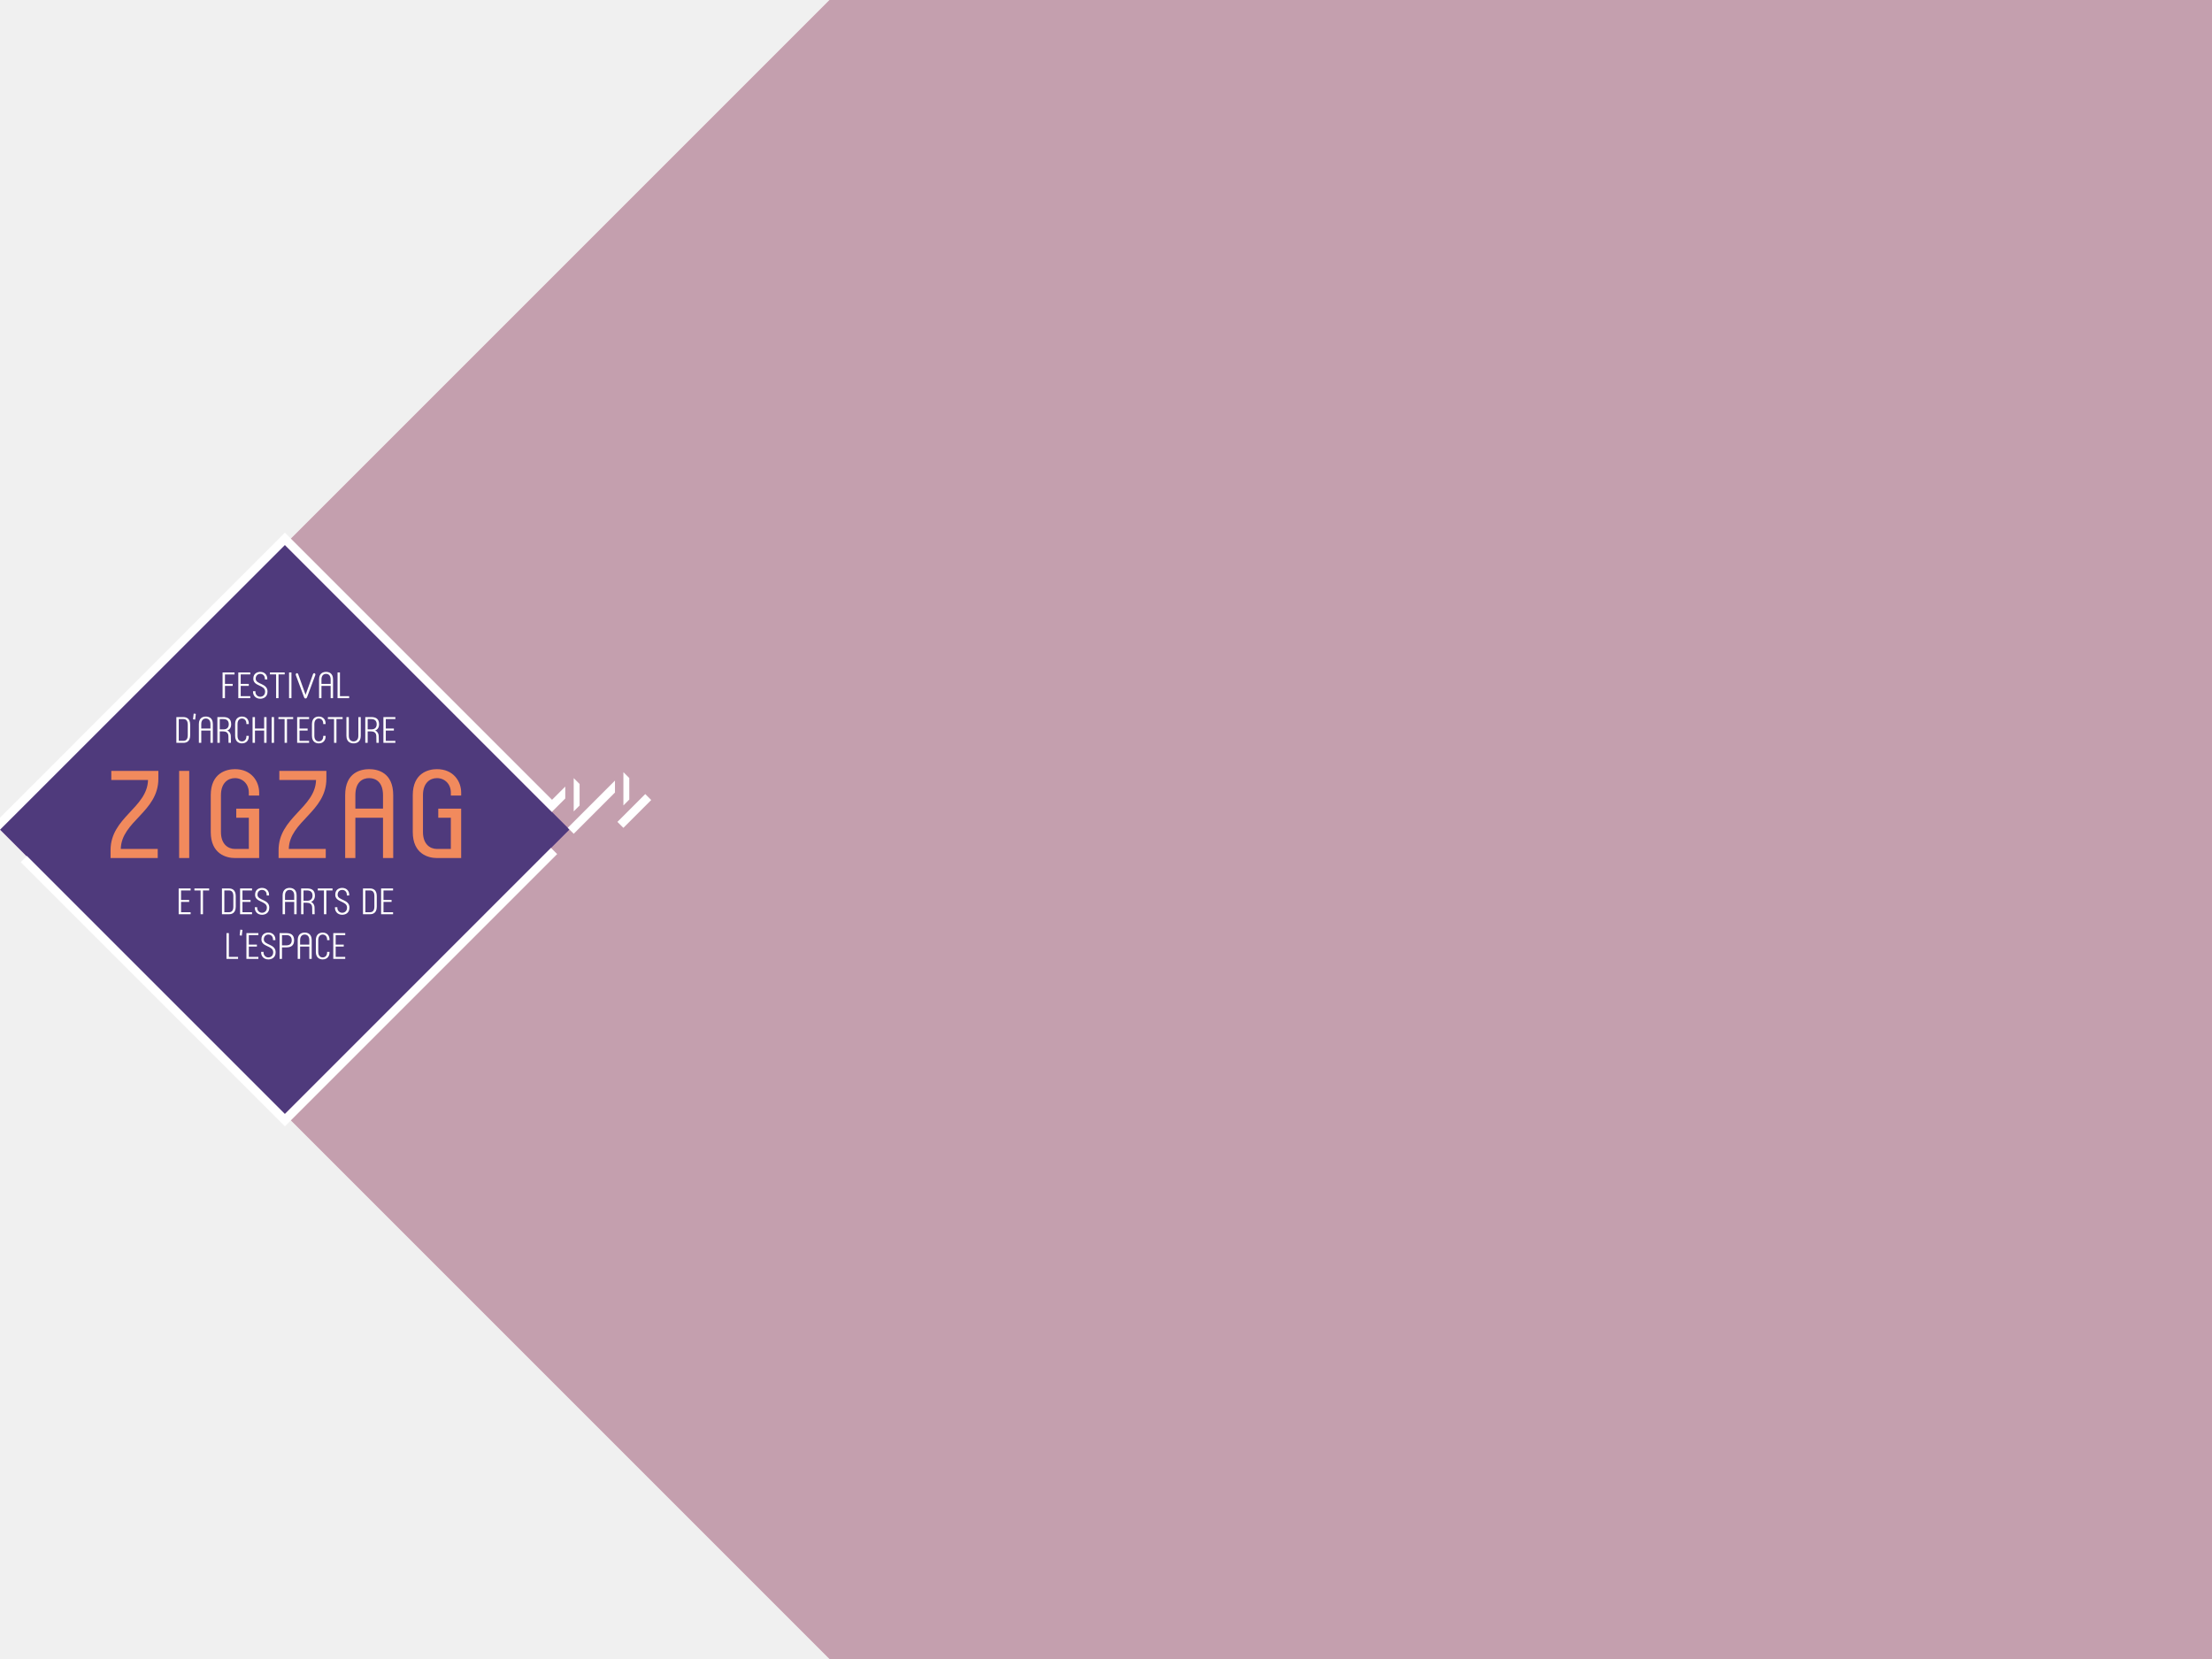
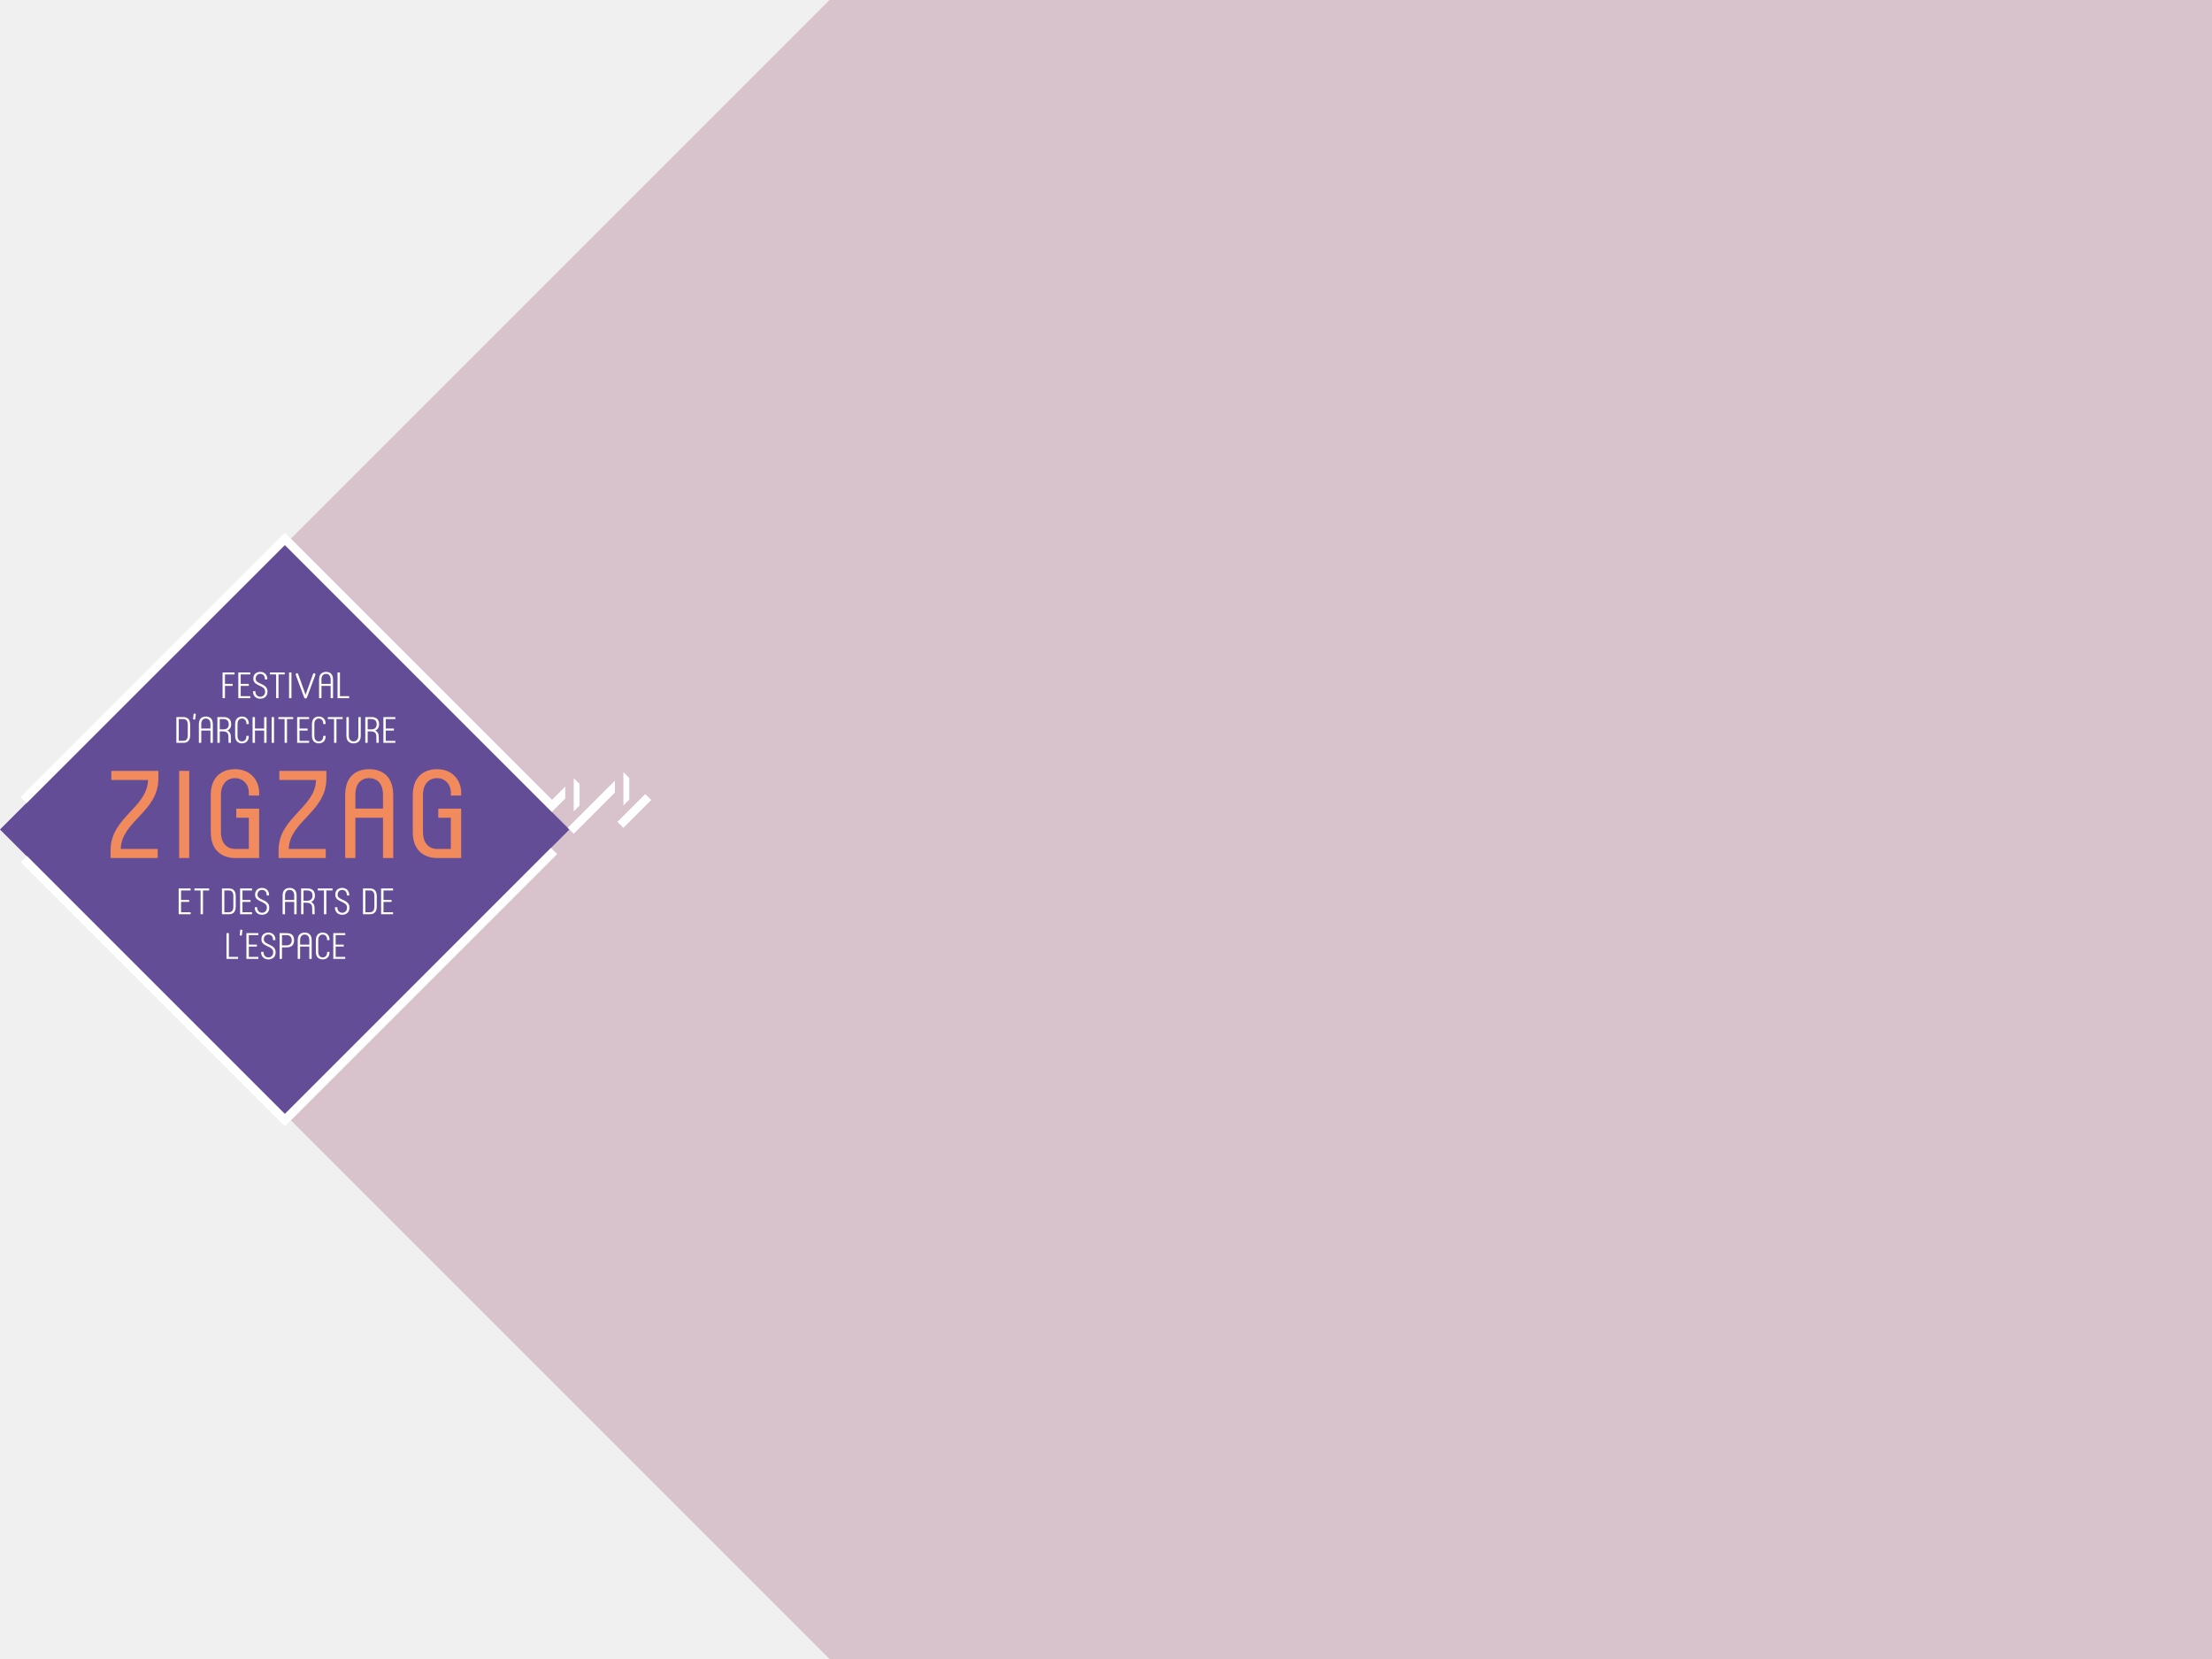
<svg xmlns="http://www.w3.org/2000/svg" width="640" height="480" viewBox="0 0 640 480">
-   <defs id="defs4">
-     <style type="text/css">
-       
-      </style>
-     <filter id="filter_multiply">
-       <feBlend in="sourceGraphix" mode="multiply" id="feBlend7" in2="SourceGraphic" />
-     </filter>
-   </defs>
-   <path fill="#A15975" fill-opacity="0.3" class="filter-multiply" style="filter:url(#filter_multiply)" d="M239.999 0l-239.999 240 240 240 .001-.001h399.999v-479.999h-400.001z" />
-   <path fill="#473089" fill-opacity="0.6" class="filter-multiply" style="filter:url(#filter_multiply)" d="M-.003 240.001l82.377-82.377 82.377 82.377-82.377 82.377-82.377-82.377z" />
-   <path fill="#fff" d="M82.431 154.113l-84.431 84.482 1.729 1.733 82.702-82.635 77.189 77.186.005-.006.041.036 3.884-3.885v-3.45l-3.828 3.831-77.291-77.292zm0 168.194l-74.652-74.653-1.79 1.791 76.442 76.441 78.774-78.773-1.791-1.79-76.983 76.984zm85.262-95.471l-1.702-1.703v9.628l1.702-1.702v-6.223zm20.726 4.634l-8.052 8.052-1.725-1.725 8.052-8.052 1.725 1.725zm-6.347-6.358l-1.703-1.702v9.628l1.703-1.703v-6.223zm-16.081 16.126l11.938-11.938v-3.45l-13.662 13.662 1.724 1.726zM110.93 214.925h3.46v-.574h-2.768v-2.979h2.34v-.575h-2.34v-2.746h2.768v-.574h-3.46v7.448zm-4.551-3.895v-2.979h1.064c1.064 0 1.542.587 1.542 1.491s-.478 1.491-1.542 1.491h-1.064v-.003zm-.692 3.895h.692v-3.32h.904c.853 0 1.575.32 1.597 1.382l.033 1.935h.692l-.033-1.935c-.013-.841-.532-1.458-1.011-1.639.588-.203 1.116-.765 1.116-1.808 0-1.702-1.116-2.065-2.234-2.065h-1.757l.001 7.45zm-3.384.157c.692 0 2.074-.266 2.074-2.18v-5.428h-.692v5.428c0 1.225-.744 1.605-1.382 1.605-.638 0-1.382-.384-1.382-1.605v-5.428h-.692v5.428c0 1.914 1.382 2.18 2.074 2.18m-7.438-7.033h1.787v6.873h.692v-6.873h1.787v-.574h-4.267l.001.574zm-4.606 4.853c0 1.862 1.276 2.18 1.969 2.18 1.382 0 1.978-1.01 1.978-1.968v-.212h-.692v.212c0 .853-.541 1.394-1.288 1.394-.638 0-1.276-.436-1.276-1.606v-3.405c0-1.17.639-1.605 1.276-1.605.743 0 1.288.542 1.288 1.394v.211h.692v-.211c0-.958-.596-1.969-1.978-1.969-.692 0-1.969.321-1.969 2.18v3.405zm-4.287 2.023h3.459v-.574h-2.768v-2.979h2.341v-.575h-2.341v-2.746h2.768v-.574h-3.459v7.448zm-5.416-6.876h1.787v6.873h.692v-6.873h1.787v-.574h-4.267l.001.574zm-1.959 6.876h.691v-7.447h-.691v7.447zm-4.83 0v-3.553h2.662v3.553h.691v-7.447h-.691v3.32h-2.662v-3.32h-.691v7.447h.691zm-5.736-2.023c0 1.862 1.276 2.18 1.968 2.18 1.383 0 1.979-1.01 1.979-1.968v-.212h-.693v.212c0 .853-.541 1.394-1.287 1.394-.639 0-1.277-.436-1.277-1.606v-3.405c0-1.17.638-1.605 1.277-1.605.743 0 1.287.542 1.287 1.394v.211h.693v-.211c0-.958-.596-1.969-1.979-1.969-.692 0-1.968.321-1.968 2.18v3.405zm-4.448-1.872v-2.979h1.064c1.064 0 1.542.587 1.542 1.491s-.478 1.491-1.542 1.491h-1.064v-.003zm-.689 3.895h.692v-3.32h.904c.853 0 1.575.32 1.596 1.382l.034 1.935h.692l-.033-1.935c-.012-.841-.532-1.458-1.01-1.639.587-.203 1.116-.765 1.116-1.808 0-1.702-1.116-2.065-2.234-2.065h-1.757v7.45zm-4.663-5.428c0-1.225.692-1.605 1.33-1.605s1.331.384 1.331 1.605v1.297h-2.661v-1.297zm1.331-2.18c-.692 0-2.023.266-2.023 2.18v5.428h.693v-3.553h2.661v3.553h.692v-5.428c-.001-1.914-1.331-2.18-2.023-2.18m-3.523-.853l-.19 1.66.617.076.19-1.66-.617-.076zm-4.318 1.585h1.382c.638 0 1.225.384 1.225 1.605v3.084c0 1.225-.587 1.604-1.225 1.604h-1.382v-6.293zm-.693 6.876h2.075c.692 0 1.914-.266 1.914-2.18v-3.084c0-1.914-1.225-2.18-1.914-2.18h-2.075v7.444zm46.639-12.921h3.351v-.575h-2.661v-6.873h-.692v7.448h.002zm-4.659-5.427c0-1.225.692-1.606 1.33-1.606.638 0 1.331.384 1.331 1.606v1.297h-2.661v-1.297zm1.33-2.181c-.692 0-2.022.266-2.022 2.18v5.428h.692v-3.553h2.661v3.553h.691v-5.428c.001-1.913-1.329-2.18-2.022-2.18m-5.948 7.69h.037c.202 0 .326-.133.404-.339l2.393-6.422.027-.164c0-.206-.151-.39-.345-.39-.161 0-.281.145-.345.287l-2.145 5.972-2.135-5.951c-.061-.175-.184-.308-.362-.308-.194 0-.354.193-.354.399l.037.185 2.383 6.392c.07.206.2.339.405.339m-4.756-.082h.692v-7.448h-.692v7.448zm-5.531-6.873h1.787v6.873h.693v-6.873h1.787v-.575h-4.268l.001.575zm-2.799 7.034c.691 0 2.096-.321 2.096-2.074 0-2.501-3.418-1.99-3.418-3.726 0-.958.681-1.394 1.318-1.394.744 0 1.34.542 1.34 1.394v.212h.692v-.212c0-.958-.649-1.968-2.032-1.968-.691 0-2.01.32-2.01 1.968 0 2.289 3.416 1.724 3.416 3.726 0 1.064-.765 1.5-1.402 1.5-.854 0-1.403-.701-1.403-1.394v-.212h-.692v.212c-.001.903.658 1.968 2.095 1.968m-6.353-.161h3.459v-.575h-2.767v-2.979h2.341v-.574h-2.341v-2.746h2.767v-.575h-3.459v7.449zm-4.554-7.447v7.448h.692v-3.553h2.234v-.574h-2.234v-2.746h2.767v-.575h-3.459zm32.031 82.873h3.459v-.574h-2.767v-2.979h2.34v-.574h-2.34v-2.746h2.767v-.574h-3.459v7.447zm-5.041-2.023c0 1.862 1.276 2.181 1.969 2.181 1.382 0 1.978-1.01 1.978-1.969v-.212h-.692v.212c0 .854-.542 1.395-1.288 1.395-.639 0-1.276-.436-1.276-1.605v-3.405c0-1.17.638-1.604 1.276-1.604.744 0 1.288.541 1.288 1.395v.211h.692v-.211c0-.959-.596-1.969-1.978-1.969-.692 0-1.969.32-1.969 2.18v3.401zm-4.554-3.405c0-1.225.692-1.605 1.33-1.605.639 0 1.331.386 1.331 1.605v1.298h-2.661v-1.298zm1.329-2.18c-.693 0-2.023.266-2.023 2.18v5.428h.692v-3.553h2.661v3.553h.692v-5.428c0-1.914-1.331-2.18-2.022-2.18m-6.575 3.701v-2.967h1.275c1.064 0 1.543.586 1.543 1.49s-.479 1.479-1.543 1.479h-1.275v-.002zm0 3.907v-3.328h1.275c1.116 0 2.234-.352 2.234-2.054s-1.115-2.065-2.234-2.065h-1.969v7.447h.694zm-3.937.158c.693 0 2.096-.32 2.096-2.074 0-2.5-3.417-1.99-3.417-3.727 0-.958.681-1.393 1.318-1.393.744 0 1.34.541 1.34 1.393v.213h.692v-.213c0-.958-.65-1.969-2.032-1.969-.692 0-2.011.32-2.011 1.969 0 2.289 3.417 1.725 3.417 3.727 0 1.064-.765 1.5-1.403 1.5-.853 0-1.402-.701-1.402-1.395v-.212h-.693v.212c-.001.906.659 1.969 2.095 1.969m-6.353-.158h3.459v-.574h-2.766v-2.979h2.34v-.574h-2.34v-2.746h2.767v-.574h-3.459l-.001 7.447zm-1.766-8.459l-.19 1.659.617.075.19-1.66-.617-.074zm-4 8.459h3.351v-.574h-2.662v-6.873h-.692v7.447h.003zm44.737-12.92h3.459v-.574h-2.77v-2.979h2.341v-.575h-2.341v-2.745h2.767v-.574h-3.459v7.447h.003zm-4.554-6.873h1.382c.638 0 1.225.385 1.225 1.605v3.084c0 1.225-.587 1.605-1.225 1.605h-1.382v-6.294zm-.693 6.873h2.075c.692 0 1.914-.267 1.914-2.181v-3.084c0-1.914-1.225-2.181-1.914-2.181h-2.075v7.446zm-6.011.16c.692 0 2.096-.32 2.096-2.074 0-2.5-3.417-1.99-3.417-3.726 0-.958.68-1.394 1.318-1.394.744 0 1.34.541 1.34 1.394v.212h.692v-.212c0-.958-.65-1.97-2.032-1.97-.692 0-2.011.322-2.011 1.97 0 2.289 3.417 1.724 3.417 3.726 0 1.064-.766 1.5-1.403 1.5-.853 0-1.403-.701-1.403-1.395v-.211h-.691v.211c0 .904.658 1.969 2.094 1.969m-7.066-7.033h1.787v6.873h.692v-6.873h1.787v-.574h-4.267l.001.574zm-4.128 2.978v-2.979h1.064c1.064 0 1.543.586 1.543 1.489s-.479 1.49-1.543 1.49h-1.064zm-.692 3.895h.692v-3.32h.904c.854 0 1.576.32 1.597 1.383l.033 1.935h.692l-.033-1.935c-.012-.842-.532-1.459-1.01-1.641.586-.201 1.115-.764 1.115-1.808 0-1.702-1.115-2.065-2.234-2.065h-1.757l.001 7.451zm-4.66-5.428c0-1.225.692-1.605 1.33-1.605.639 0 1.33.385 1.33 1.605v1.297h-2.66v-1.297zm1.33-2.182c-.692 0-2.023.268-2.023 2.182v5.428h.693v-3.553h2.66v3.553h.693v-5.428c.001-1.914-1.33-2.182-2.023-2.182m-7.979 7.77c.692 0 2.095-.32 2.095-2.074 0-2.5-3.416-1.99-3.416-3.726 0-.958.68-1.394 1.318-1.394.744 0 1.34.541 1.34 1.394v.212h.691v-.212c0-.958-.65-1.97-2.031-1.97-.693 0-2.012.322-2.012 1.97 0 2.289 3.418 1.724 3.418 3.726 0 1.064-.766 1.5-1.403 1.5-.853 0-1.403-.701-1.403-1.395v-.211h-.692v.211c-.001.904.658 1.969 2.095 1.969m-6.353-.16h3.459v-.574h-2.768v-2.979h2.341v-.575h-2.341v-2.745h2.768v-.574h-3.459v7.447zm-4.554-6.873h1.382c.638 0 1.225.385 1.225 1.605v3.084c0 1.225-.586 1.605-1.225 1.605h-1.382v-6.294zm-.69 6.873h2.074c.693 0 1.915-.267 1.915-2.181v-3.084c0-1.914-1.225-2.181-1.915-2.181h-2.074v7.446zm-7.97-6.873h1.787v6.873h.692v-6.873h1.787v-.574h-4.267l.001.574zm-4.554 6.873h3.459v-.574h-2.767v-2.979h2.34v-.575h-2.34v-2.745h2.767v-.574h-3.459v7.447z" />
-   <path fill="#F18A5D" d="M126.41 248.256h7.021v-14.296h-6.625v2.627h3.638v9.039h-4.033c-1.945 0-4.034-1.333-4.034-4.899v-10.658c0-3.602 2.089-4.935 4.034-4.935 2.23 0 4.033 1.657 4.033 4.212v.829h2.99v-.829c0-3.314-2.268-6.807-7.021-6.807-2.412 0-6.984 1.08-6.984 7.526v10.66c-.005 6.414 4.567 7.531 6.981 7.531m-23.59-18.188c0-3.783 2.054-4.935 3.998-4.935 1.908 0 3.998 1.152 3.998 4.935v3.889h-7.996v-3.889zm0 18.188v-11.668h7.996v11.668h2.953v-18.188c0-6.625-4.574-7.526-6.951-7.526s-6.951.901-6.951 7.526v18.186h2.953v.002zm-8.569 0v-2.627h-10.695c.178-8.031 10.876-10.731 10.876-20.311v-2.268h-13.612v2.628h10.622c-.218 8.067-10.841 10.804-10.841 20.311v2.269l13.65-.002zm-26.289 0h7.021v-14.296h-6.625v2.627h3.638v9.039h-4.034c-1.944 0-4.034-1.333-4.034-4.899v-10.658c0-3.602 2.089-4.935 4.034-4.935 2.231 0 4.034 1.657 4.034 4.212v.829h2.99v-.829c0-3.314-2.268-6.807-7.021-6.807-2.413 0-6.985 1.08-6.985 7.526v10.66c-.003 6.414 4.569 7.531 6.982 7.531m-16.132 0h2.918v-25.209h-2.918v25.209zm-6.193 0v-2.627h-10.695c.181-8.031 10.876-10.731 10.876-20.311v-2.268h-13.613v2.628h10.623c-.215 8.067-10.84 10.804-10.84 20.311v2.269l13.649-.002z" />
+   <path fill="#A15975" fill-opacity=".3" d="M239.999 0l-239.999 240 240 240 .001-.001h399.999v-479.999h-400.001z" />
+   <path fill="#473089" fill-opacity=".8" d="M-.003 240.001l82.377-82.377 82.377 82.377-82.377 82.377-82.377-82.377z" />
+   <path fill="#fff" d="M82.431 154.113l-76.462 76.513 1.729 1.733 74.733-74.667 77.189 77.186.005-.006.041.036 3.884-3.885v-3.45l-3.828 3.831-77.291-77.291zm0 168.194l-74.652-74.653-1.79 1.791 76.442 76.441 78.774-78.773-1.791-1.79-76.983 76.984zm85.262-95.471l-1.702-1.703v9.628l1.702-1.702v-6.223zm20.726 4.634l-8.052 8.052-1.725-1.725 8.052-8.052 1.725 1.725zm-6.347-6.358l-1.703-1.702v9.628l1.703-1.703v-6.223zm-16.081 16.126l11.938-11.938v-3.45l-13.662 13.662 1.724 1.726zm-55.061-26.313h3.46v-.574h-2.768v-2.979h2.34v-.575h-2.34v-2.746h2.768v-.574h-3.46v7.448zm-4.551-3.895v-2.979h1.064c1.064 0 1.542.587 1.542 1.491s-.478 1.491-1.542 1.491h-1.064v-.003zm-.692 3.895h.692v-3.32h.904c.853 0 1.575.32 1.597 1.382l.033 1.935h.692l-.033-1.935c-.013-.841-.532-1.458-1.011-1.639.588-.203 1.116-.765 1.116-1.808 0-1.702-1.116-2.065-2.234-2.065h-1.757l.001 7.45zm-3.384.157c.692 0 2.074-.266 2.074-2.18v-5.428h-.692v5.428c0 1.225-.744 1.605-1.382 1.605-.638 0-1.382-.384-1.382-1.605v-5.428h-.692v5.428c0 1.914 1.382 2.18 2.074 2.18m-7.438-7.033h1.787v6.873h.692v-6.873h1.787v-.574h-4.267l.001.574zm-4.606 4.853c0 1.862 1.276 2.18 1.969 2.18 1.382 0 1.978-1.01 1.978-1.968v-.212h-.692v.212c0 .853-.541 1.394-1.288 1.394-.638 0-1.276-.436-1.276-1.606v-3.405c0-1.17.639-1.605 1.276-1.605.743 0 1.288.542 1.288 1.394v.211h.692v-.211c0-.958-.596-1.969-1.978-1.969-.692 0-1.969.321-1.969 2.18v3.405zm-4.287 2.023h3.459v-.574h-2.768v-2.979h2.341v-.575h-2.341v-2.746h2.768v-.574h-3.459v7.448zm-5.416-6.876h1.787v6.873h.692v-6.873h1.787v-.574h-4.267l.001.574zm-1.959 6.876h.691v-7.447h-.691v7.447zm-4.83 0v-3.553h2.662v3.553h.691v-7.447h-.691v3.32h-2.662v-3.32h-.691v7.447h.691zm-5.736-2.023c0 1.862 1.276 2.18 1.968 2.18 1.383 0 1.979-1.01 1.979-1.968v-.212h-.693v.212c0 .853-.541 1.394-1.287 1.394-.639 0-1.277-.436-1.277-1.606v-3.405c0-1.17.638-1.605 1.277-1.605.743 0 1.287.542 1.287 1.394v.211h.693v-.211c0-.958-.596-1.969-1.979-1.969-.692 0-1.968.321-1.968 2.18v3.405zm-4.448-1.872v-2.979h1.064c1.064 0 1.542.587 1.542 1.491s-.478 1.491-1.542 1.491h-1.064v-.003zm-.689 3.895h.692v-3.32h.904c.853 0 1.575.32 1.596 1.382l.034 1.935h.692l-.033-1.935c-.012-.841-.532-1.458-1.01-1.639.587-.203 1.116-.765 1.116-1.808 0-1.702-1.116-2.065-2.234-2.065h-1.757v7.45zm-4.663-5.428c0-1.225.692-1.605 1.33-1.605s1.331.384 1.331 1.605v1.297h-2.661v-1.297zm1.331-2.18c-.692 0-2.023.266-2.023 2.18v5.428h.693v-3.553h2.661v3.553h.692v-5.428c-.001-1.914-1.331-2.18-2.023-2.18m-3.523-.853l-.19 1.66.617.076.19-1.66-.617-.076zm-4.318 1.585h1.382c.638 0 1.225.384 1.225 1.605v3.084c0 1.225-.587 1.604-1.225 1.604h-1.382v-6.293zm-.693 6.876h2.075c.692 0 1.914-.266 1.914-2.18v-3.084c0-1.914-1.225-2.18-1.914-2.18h-2.075v7.444zm46.639-12.921h3.351v-.575h-2.661v-6.873h-.692v7.448h.002zm-4.659-5.427c0-1.225.692-1.606 1.33-1.606.638 0 1.331.384 1.331 1.606v1.297h-2.661v-1.297zm1.33-2.181c-.692 0-2.022.266-2.022 2.18v5.428h.692v-3.553h2.661v3.553h.691v-5.428c.001-1.913-1.329-2.18-2.022-2.18m-5.948 7.69h.037c.202 0 .326-.133.404-.339l2.393-6.422.027-.164c0-.206-.151-.39-.345-.39-.161 0-.281.145-.345.287l-2.145 5.972-2.135-5.951c-.061-.175-.184-.308-.362-.308-.194 0-.354.193-.354.399l.037.185 2.383 6.392c.07.206.2.339.405.339m-4.756-.082h.692v-7.448h-.692v7.448zm-5.531-6.873h1.787v6.873h.693v-6.873h1.787v-.575h-4.268l.001.575zm-2.799 7.034c.691 0 2.096-.321 2.096-2.074 0-2.501-3.418-1.99-3.418-3.726 0-.958.681-1.394 1.318-1.394.744 0 1.34.542 1.34 1.394v.212h.692v-.212c0-.958-.649-1.968-2.032-1.968-.691 0-2.01.32-2.01 1.968 0 2.289 3.416 1.724 3.416 3.726 0 1.064-.765 1.5-1.402 1.5-.854 0-1.403-.701-1.403-1.394v-.212h-.692v.212c-.001.903.658 1.968 2.095 1.968m-6.353-.161h3.459v-.575h-2.767v-2.979h2.341v-.574h-2.341v-2.746h2.767v-.575h-3.459v7.449zm-4.554-7.447v7.448h.692v-3.553h2.234v-.574h-2.234v-2.746h2.767v-.575h-3.459zm32.031 82.873h3.459v-.574h-2.767v-2.979h2.34v-.574h-2.34v-2.746h2.767v-.574h-3.459v7.447zm-5.041-2.023c0 1.862 1.276 2.181 1.969 2.181 1.382 0 1.978-1.01 1.978-1.969v-.212h-.692v.212c0 .854-.542 1.395-1.288 1.395-.639 0-1.276-.436-1.276-1.604v-3.405c0-1.17.638-1.604 1.276-1.604.744 0 1.288.541 1.288 1.395v.211h.692v-.211c0-.959-.596-1.969-1.978-1.969-.692 0-1.969.32-1.969 2.18v3.4zm-4.554-3.405c0-1.225.692-1.605 1.33-1.605.639 0 1.331.387 1.331 1.605v1.298h-2.661v-1.298zm1.329-2.18c-.693 0-2.023.266-2.023 2.18v5.428h.692v-3.553h2.661v3.553h.692v-5.428c0-1.914-1.331-2.18-2.022-2.18m-6.575 3.701v-2.967h1.275c1.064 0 1.543.586 1.543 1.489 0 .904-.479 1.479-1.543 1.479h-1.275v-.001zm0 3.907v-3.328h1.275c1.116 0 2.234-.352 2.234-2.054s-1.115-2.065-2.234-2.065h-1.969v7.447h.694zm-3.937.158c.693 0 2.096-.32 2.096-2.074 0-2.5-3.417-1.99-3.417-3.727 0-.958.681-1.393 1.318-1.393.744 0 1.34.541 1.34 1.393v.213h.692v-.213c0-.958-.65-1.969-2.032-1.969-.692 0-2.011.32-2.011 1.969 0 2.289 3.417 1.725 3.417 3.727 0 1.064-.765 1.5-1.403 1.5-.853 0-1.402-.701-1.402-1.395v-.212h-.693v.212c-.001.906.659 1.969 2.095 1.969m-6.353-.158h3.459v-.574h-2.766v-2.979h2.34v-.574h-2.34v-2.746h2.767v-.574h-3.459l-.001 7.447zm-1.766-8.459l-.19 1.659.617.075.19-1.66-.617-.074zm-4 8.459h3.351v-.574h-2.662v-6.873h-.692v7.447h.003zm44.737-12.92h3.459v-.574h-2.77v-2.979h2.341v-.575h-2.341v-2.745h2.767v-.574h-3.459v7.447h.003zm-4.554-6.873h1.382c.638 0 1.225.385 1.225 1.605v3.084c0 1.225-.587 1.605-1.225 1.605h-1.382v-6.294zm-.693 6.873h2.075c.692 0 1.914-.267 1.914-2.181v-3.084c0-1.914-1.225-2.181-1.914-2.181h-2.075v7.446zm-6.011.16c.692 0 2.096-.32 2.096-2.074 0-2.5-3.417-1.99-3.417-3.726 0-.958.68-1.394 1.318-1.394.744 0 1.34.541 1.34 1.394v.212h.692v-.212c0-.958-.65-1.97-2.032-1.97-.692 0-2.011.322-2.011 1.97 0 2.289 3.417 1.724 3.417 3.726 0 1.064-.766 1.5-1.403 1.5-.853 0-1.403-.701-1.403-1.395v-.211h-.691v.211c0 .904.658 1.969 2.094 1.969m-7.066-7.033h1.787v6.873h.692v-6.873h1.787v-.574h-4.267l.001.574zm-4.128 2.978v-2.979h1.064c1.064 0 1.543.587 1.543 1.489s-.479 1.49-1.543 1.49h-1.064zm-.692 3.895h.692v-3.32h.904c.854 0 1.576.32 1.597 1.383l.033 1.936h.692l-.033-1.936c-.012-.842-.532-1.459-1.01-1.641.586-.201 1.115-.764 1.115-1.808 0-1.702-1.115-2.065-2.234-2.065h-1.757l.001 7.451zm-4.66-5.428c0-1.225.692-1.605 1.33-1.605.639 0 1.33.385 1.33 1.605v1.297h-2.66v-1.297zm1.33-2.182c-.692 0-2.023.268-2.023 2.182v5.428h.693v-3.553h2.66v3.553h.693v-5.428c.001-1.914-1.33-2.182-2.023-2.182m-7.979 7.77c.692 0 2.095-.32 2.095-2.074 0-2.5-3.416-1.99-3.416-3.726 0-.958.68-1.394 1.318-1.394.744 0 1.34.541 1.34 1.394v.212h.691v-.212c0-.958-.65-1.97-2.031-1.97-.693 0-2.012.321-2.012 1.97 0 2.289 3.418 1.724 3.418 3.726 0 1.064-.766 1.5-1.403 1.5-.853 0-1.403-.701-1.403-1.395v-.211h-.692v.211c-.001.904.658 1.969 2.095 1.969m-6.353-.16h3.459v-.574h-2.768v-2.979h2.341v-.575h-2.341v-2.745h2.768v-.574h-3.459v7.447zm-4.554-6.873h1.382c.638 0 1.225.385 1.225 1.605v3.084c0 1.225-.586 1.605-1.225 1.605h-1.382v-6.294zm-.69 6.873h2.074c.693 0 1.915-.267 1.915-2.181v-3.084c0-1.914-1.225-2.181-1.915-2.181h-2.074v7.446zm-7.97-6.873h1.787v6.873h.692v-6.873h1.787v-.574h-4.267l.001.574zm-4.554 6.873h3.459v-.574h-2.767v-2.979h2.34v-.575h-2.34v-2.745h2.767v-.574h-3.459v7.447z" />
+   <path fill="#F18A5D" d="M126.41 248.256h7.021v-14.296h-6.625v2.627h3.638v9.039h-4.033c-1.945 0-4.034-1.333-4.034-4.899v-10.658c0-3.602 2.089-4.935 4.034-4.935 2.23 0 4.033 1.657 4.033 4.212v.829h2.99v-.829c0-3.314-2.268-6.807-7.021-6.807-2.412 0-6.984 1.08-6.984 7.526v10.66c-.005 6.414 4.567 7.531 6.981 7.531m-23.59-18.188c0-3.783 2.054-4.935 3.998-4.935 1.908 0 3.998 1.152 3.998 4.935v3.889h-7.996v-3.889zm0 18.188v-11.668h7.996v11.668h2.953v-18.188c0-6.625-4.574-7.526-6.951-7.526s-6.951.901-6.951 7.526v18.186h2.953v.002zm-8.569 0v-2.627h-10.695c.178-8.031 10.876-10.731 10.876-20.311v-2.268h-13.612v2.628h10.622c-.218 8.067-10.841 10.804-10.841 20.312v2.269l13.65-.003zm-26.289 0h7.021v-14.296h-6.625v2.627h3.638v9.039h-4.034c-1.944 0-4.034-1.333-4.034-4.899v-10.658c0-3.602 2.089-4.935 4.034-4.935 2.231 0 4.034 1.657 4.034 4.212v.829h2.99v-.829c0-3.314-2.268-6.807-7.021-6.807-2.413 0-6.985 1.08-6.985 7.526v10.66c-.003 6.414 4.569 7.531 6.982 7.531m-16.132 0h2.918v-25.209h-2.918v25.209zm-6.193 0v-2.627h-10.695c.181-8.031 10.876-10.731 10.876-20.311v-2.268h-13.613v2.628h10.623c-.215 8.067-10.84 10.804-10.84 20.312v2.269l13.649-.003z" />
</svg>
